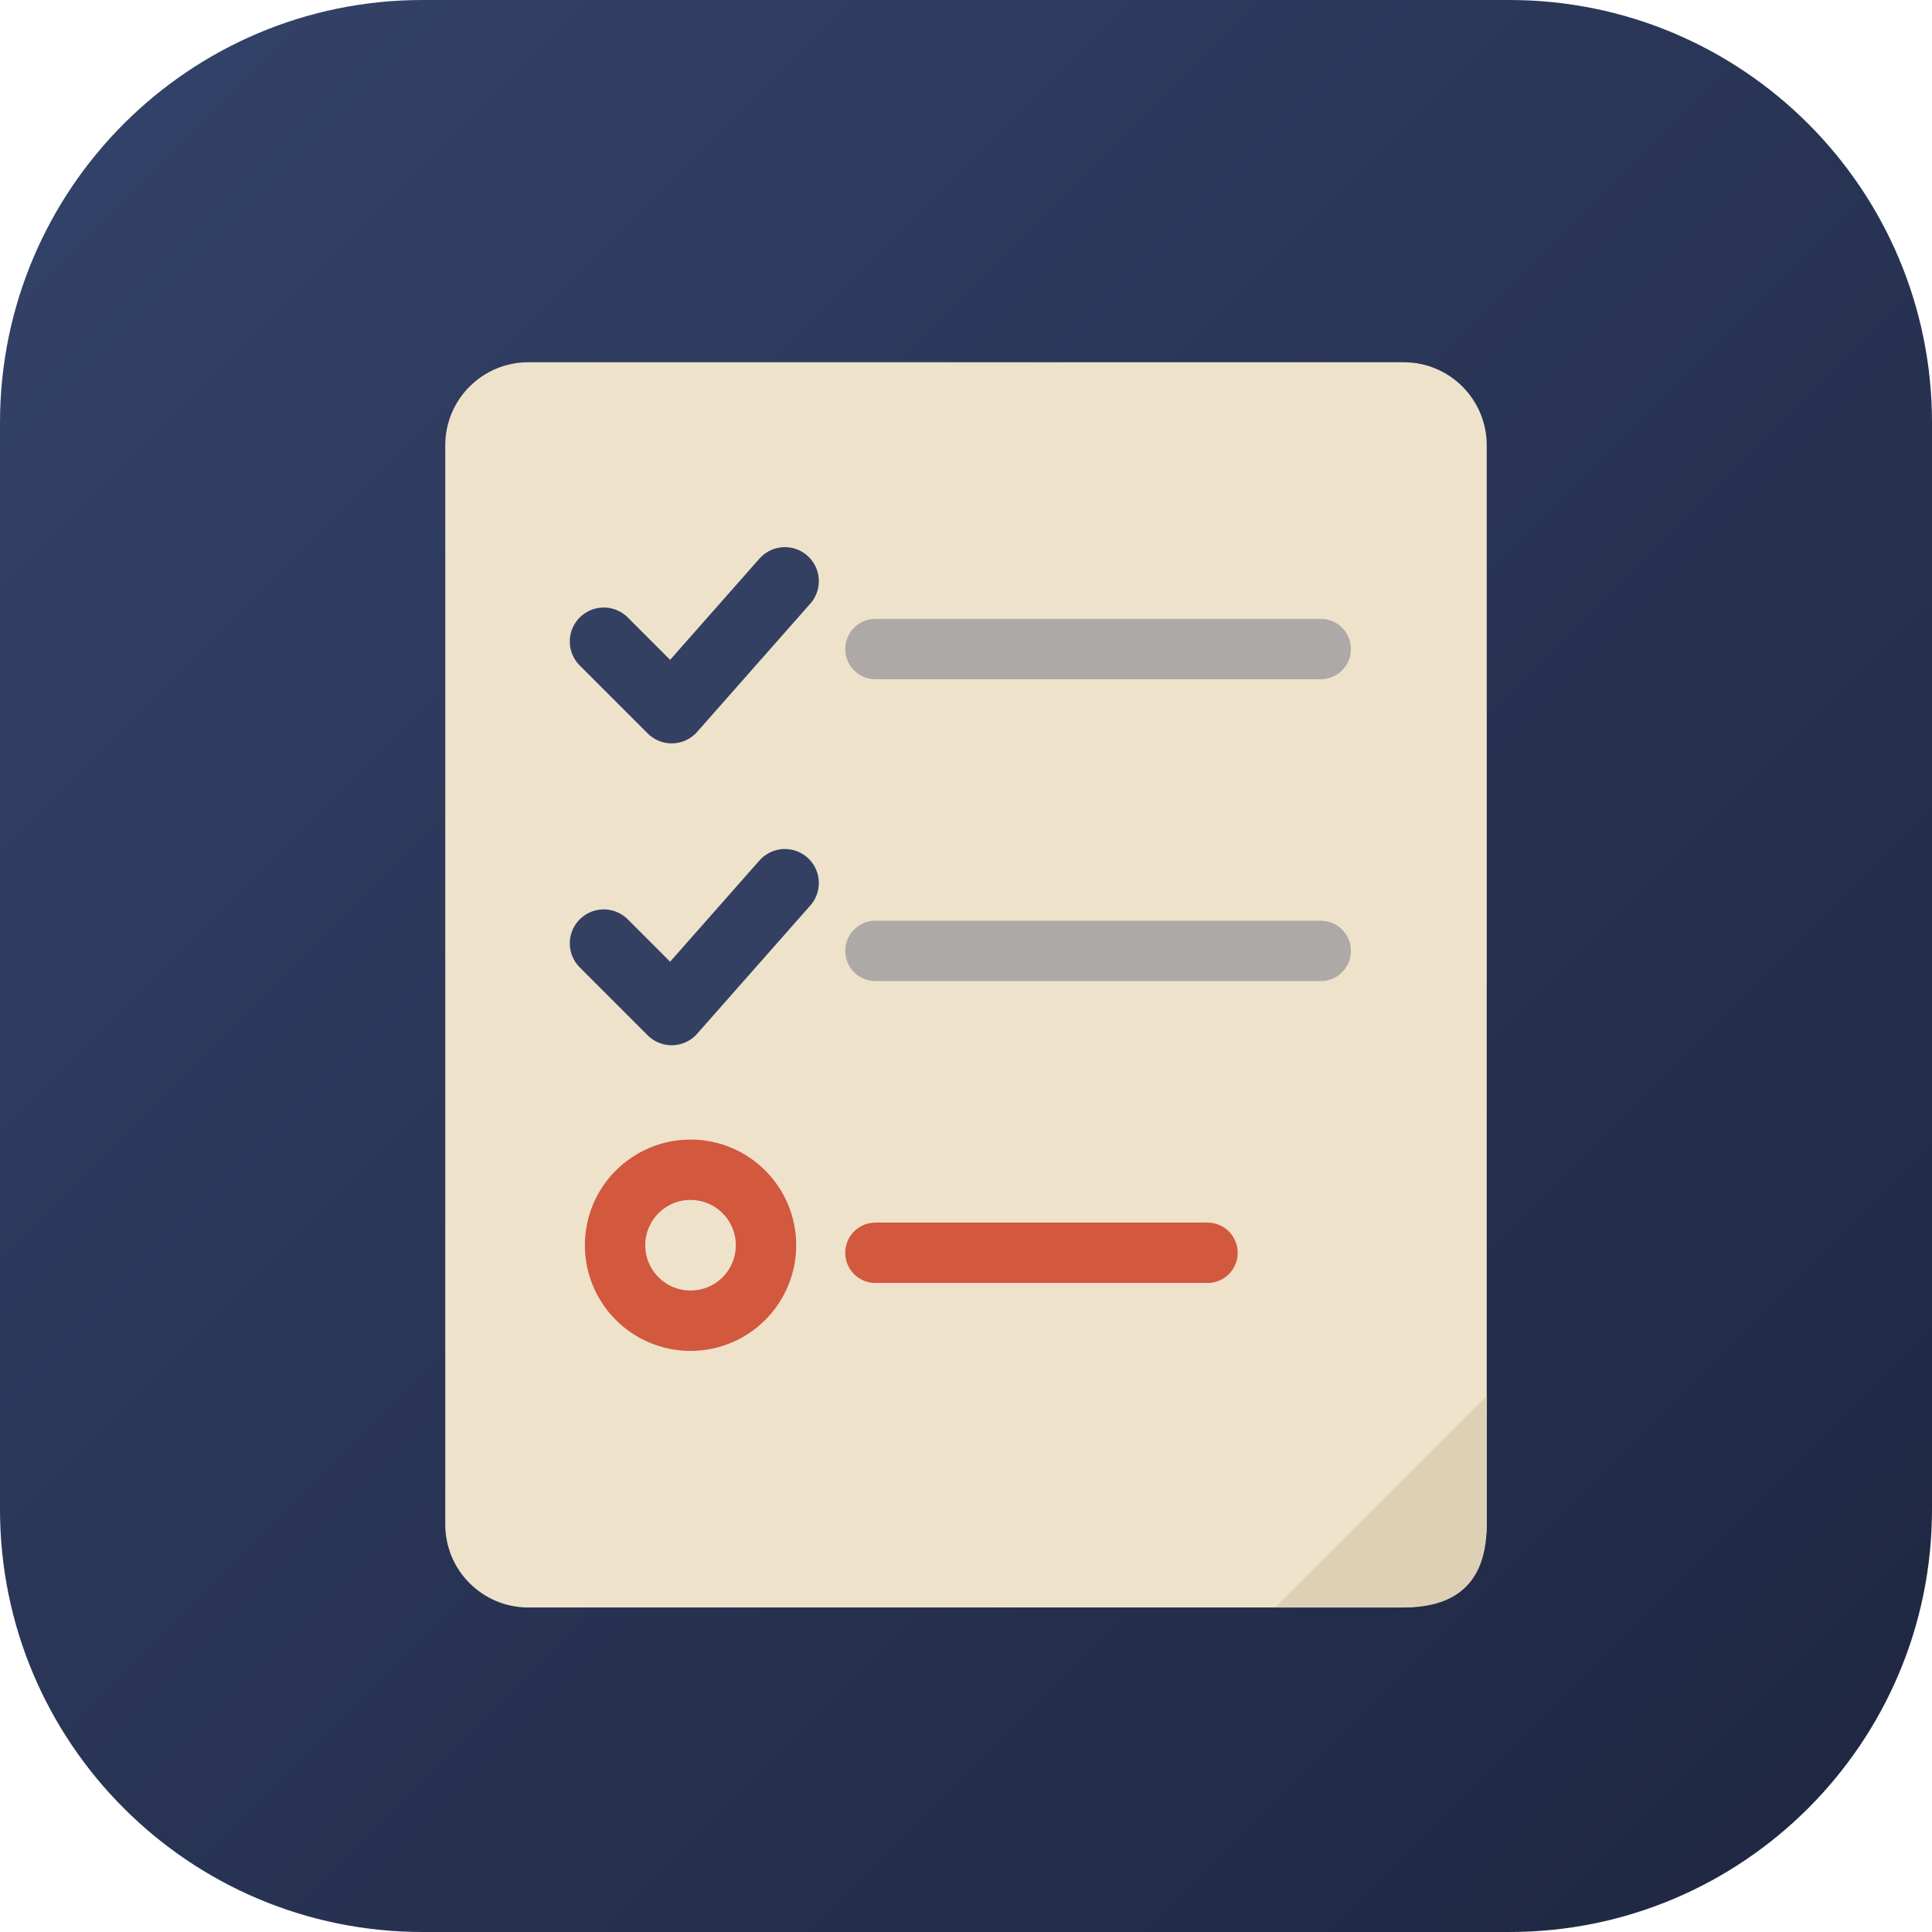
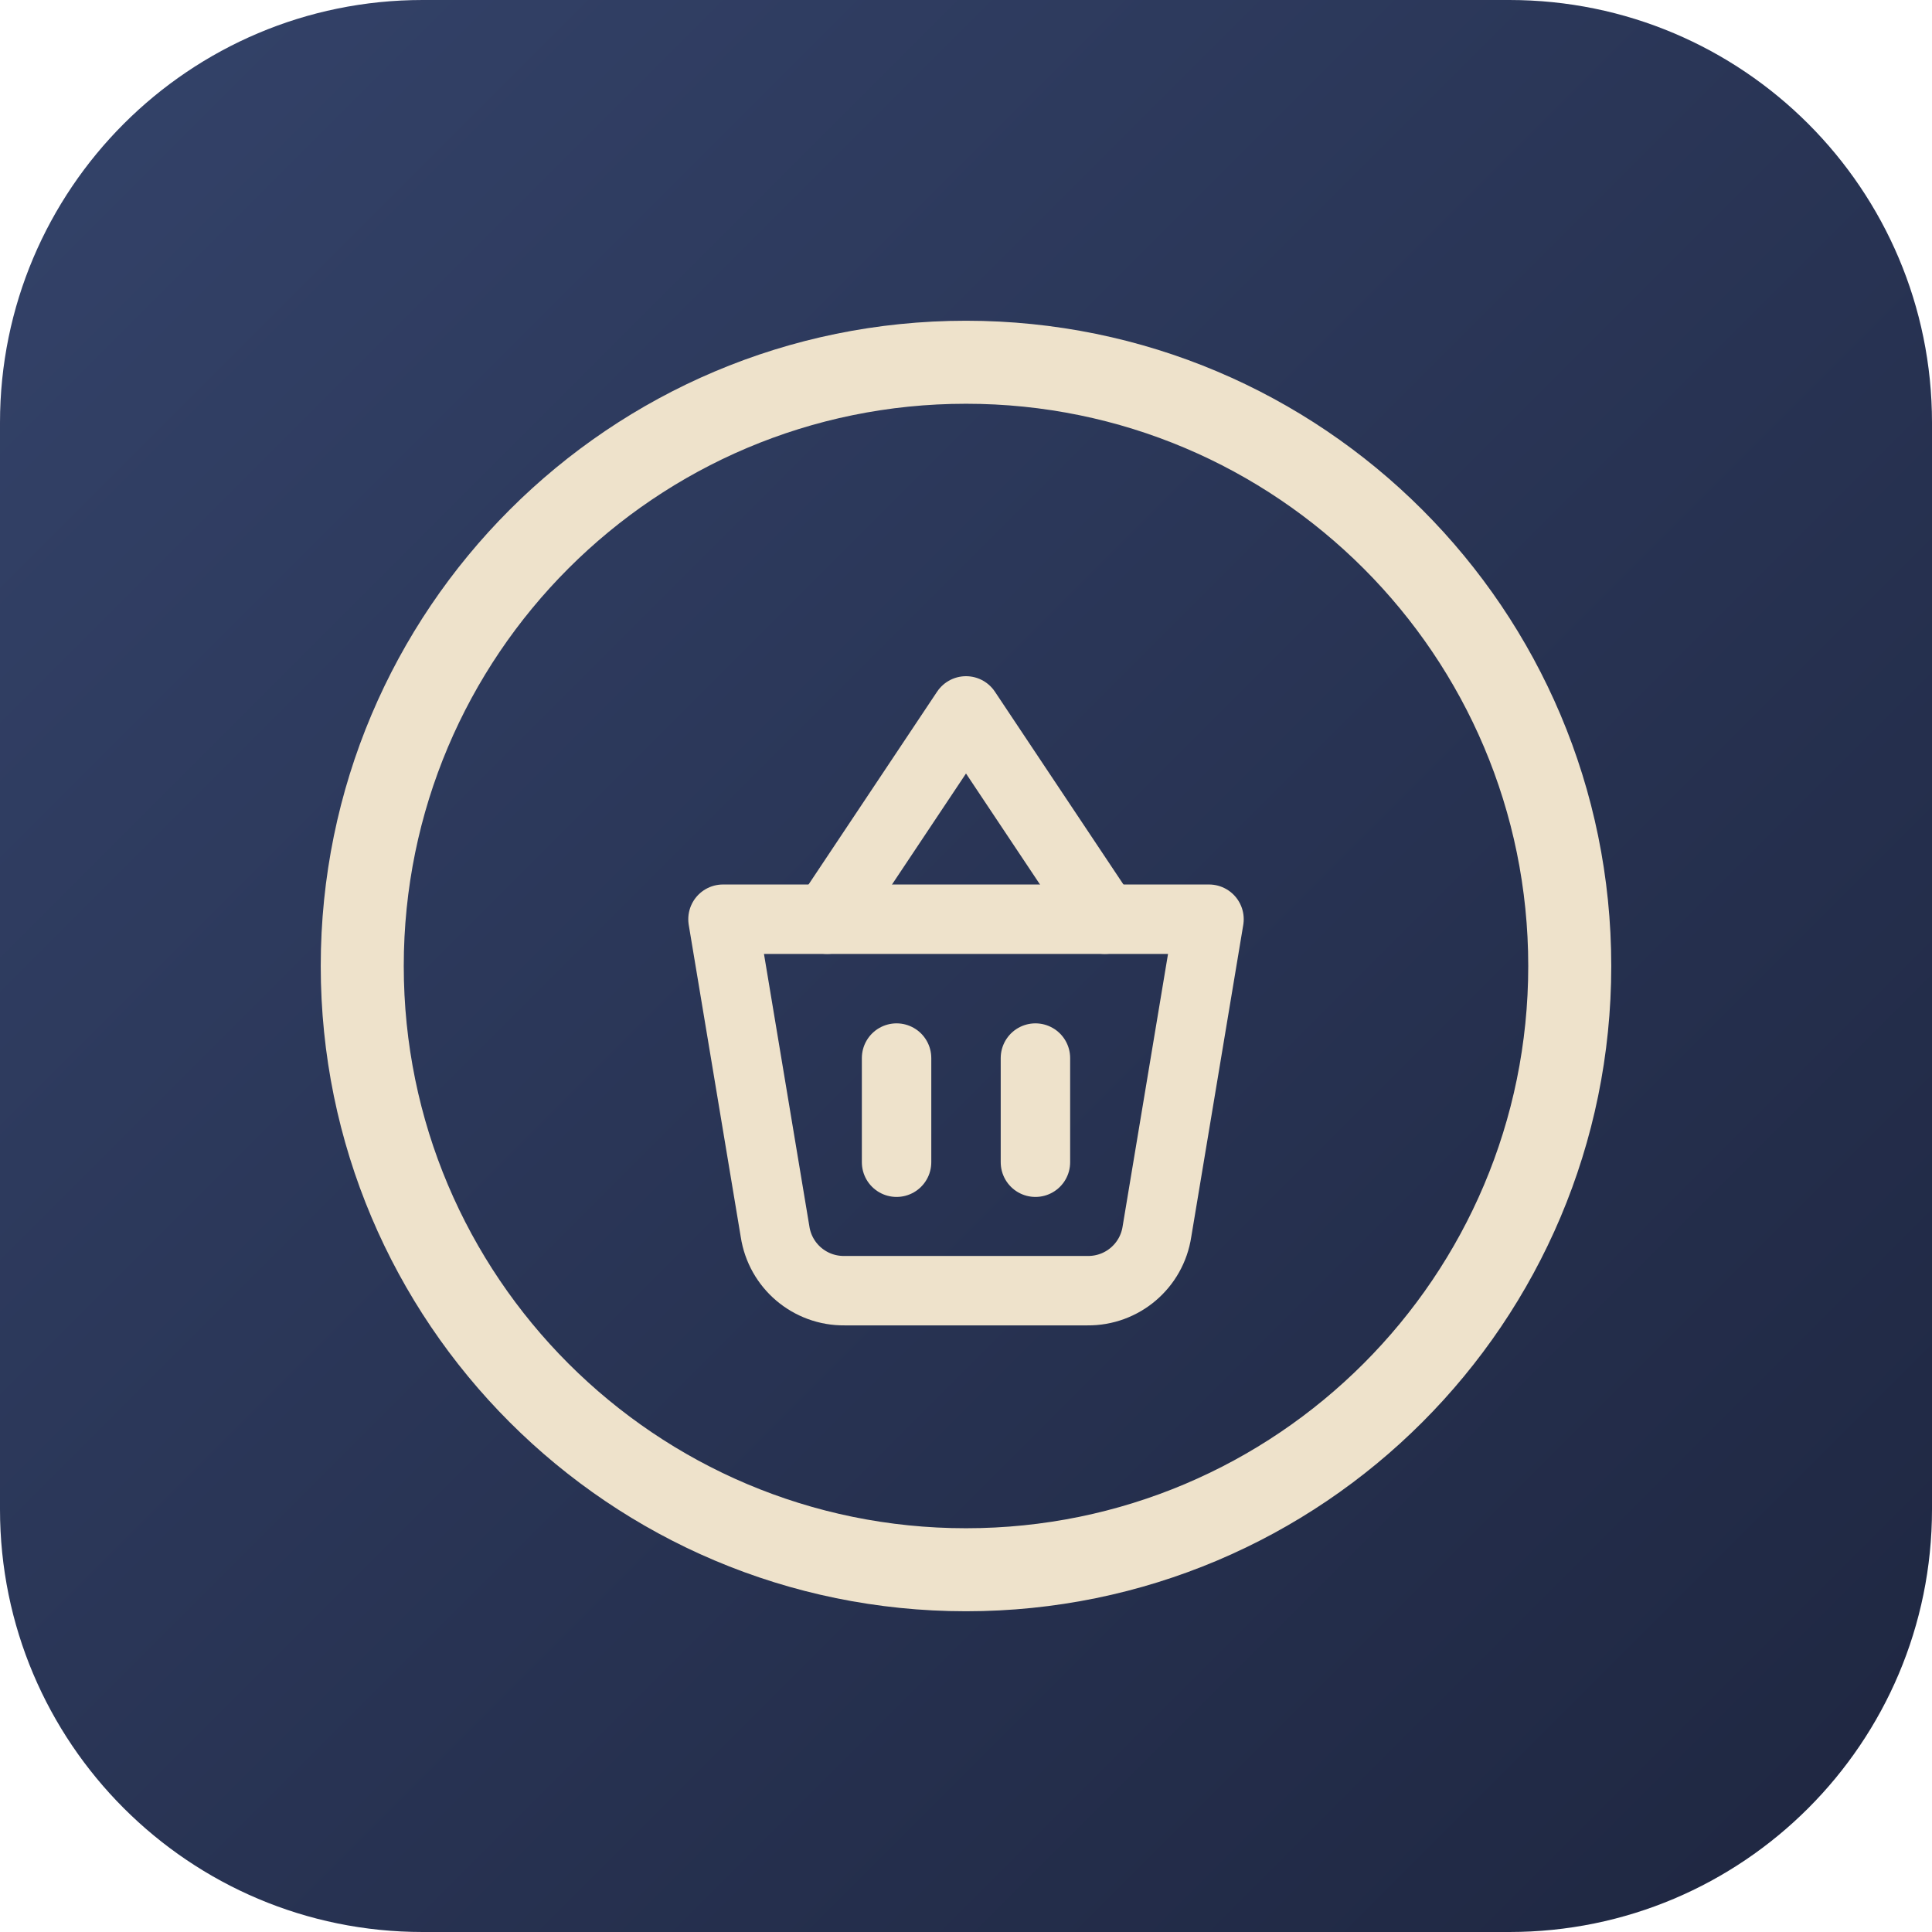
<svg xmlns="http://www.w3.org/2000/svg" viewBox="0 0 512 512">
  <defs>
    <linearGradient id="g" x1="0" y1="0" x2="1" y2="1">
      <stop offset="0" stop-color="#34436a" />
      <stop offset="1" stop-color="#1e2640" />
    </linearGradient>
  </defs>
  <rect width="512" height="512" rx="112" fill="url(#g)" />
-   <rect x="118" y="96" width="276" height="330" rx="22" fill="#eee2cb" />
-   <path d="M394 370 L394 404 Q394 426 372 426 L338 426 Z" fill="#ded0b4" />
-   <g stroke-linecap="round" stroke-linejoin="round" fill="none">
-     <path d="M160 170 l18 18 l30 -34" stroke="#334061" stroke-width="18" />
-     <path d="M232 172 H350" stroke="#334061" stroke-width="16" opacity=".35" />
-     <path d="M160 250 l18 18 l30 -34" stroke="#334061" stroke-width="18" />
-     <path d="M232 252 H350" stroke="#334061" stroke-width="16" opacity=".35" />
-     <circle cx="183" cy="330" r="20" stroke="#d2583e" stroke-width="16" />
-     <path d="M232 332 H320" stroke="#d2583e" stroke-width="16" />
+   <circle cx="256" cy="256" r="160" fill="none" stroke="#eee2cb" stroke-width="22" />
+   <g transform="translate(256 262) scale(9.2) translate(-12 -12)" fill="none" stroke="#eee2cb" stroke-width="2" stroke-linecap="round" stroke-linejoin="round">
+     <path d="M5 10h14l-1.5 9a2 2 0 0 1-2 1.7h-7a2 2 0 0 1-2-1.7z" />
+     <path d="M8 10l4-6 4 6" />
+     <path d="M10 14v3M14 14v3" />
  </g>
</svg>
